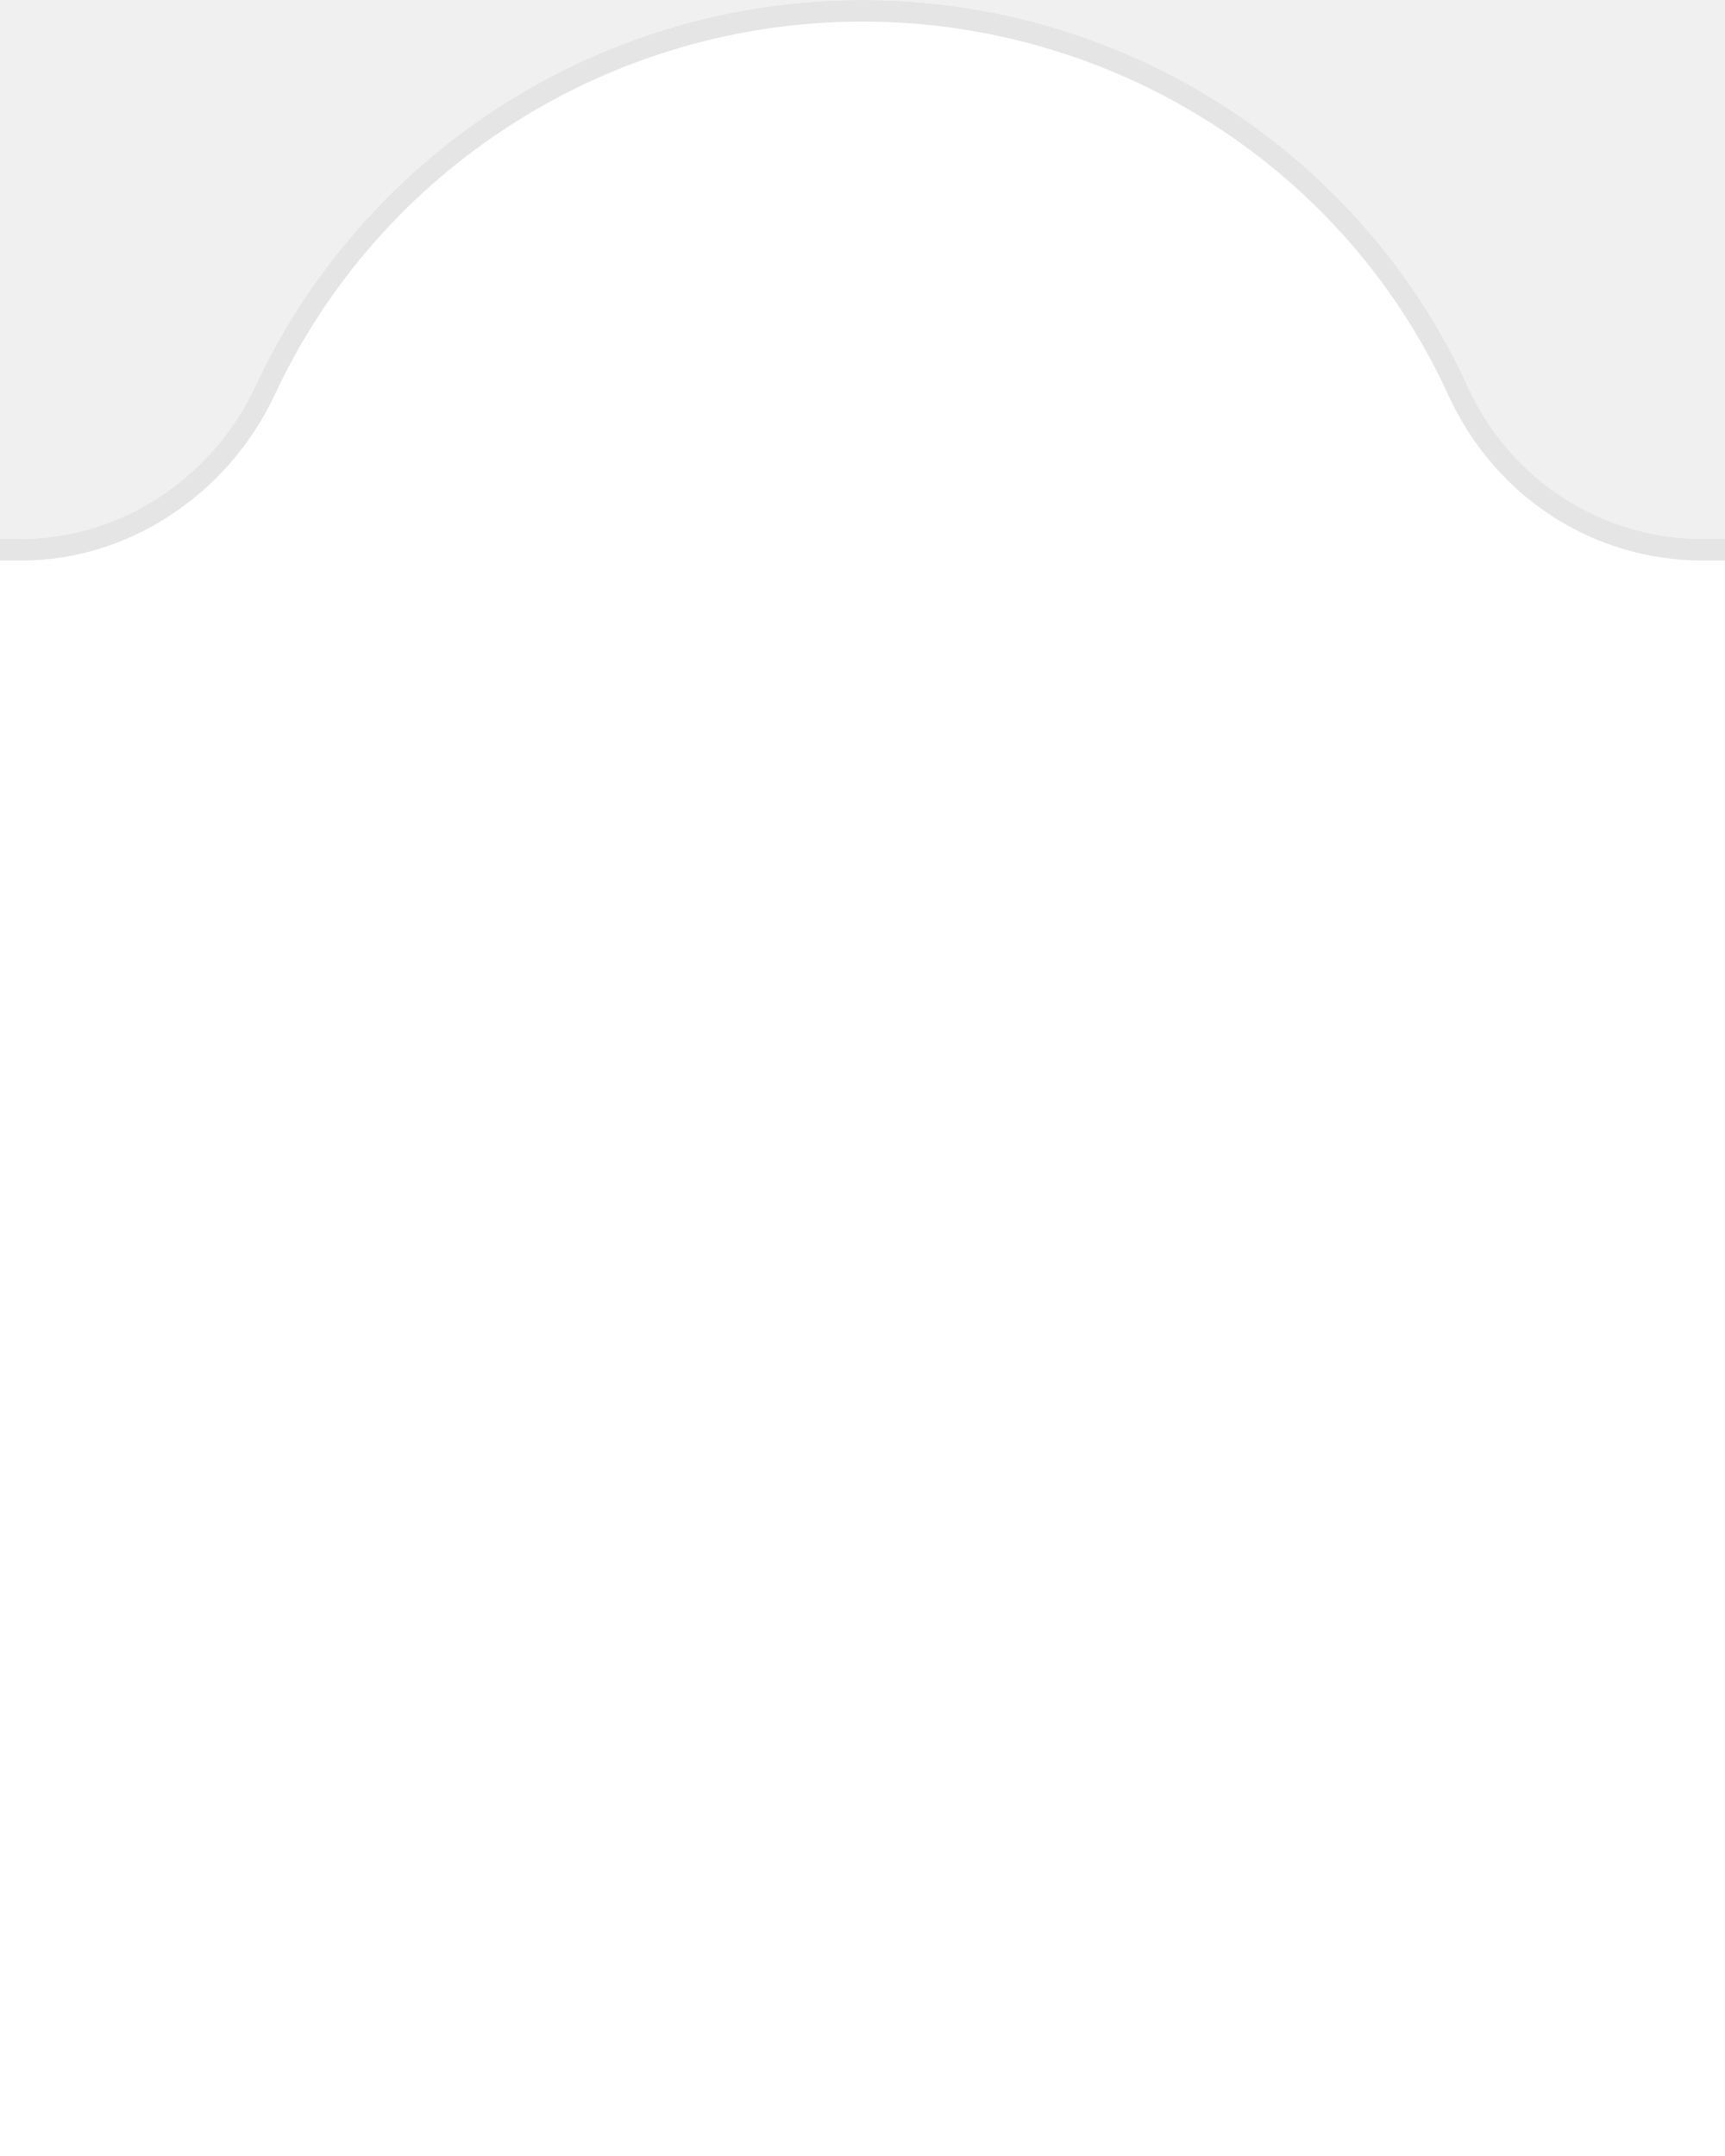
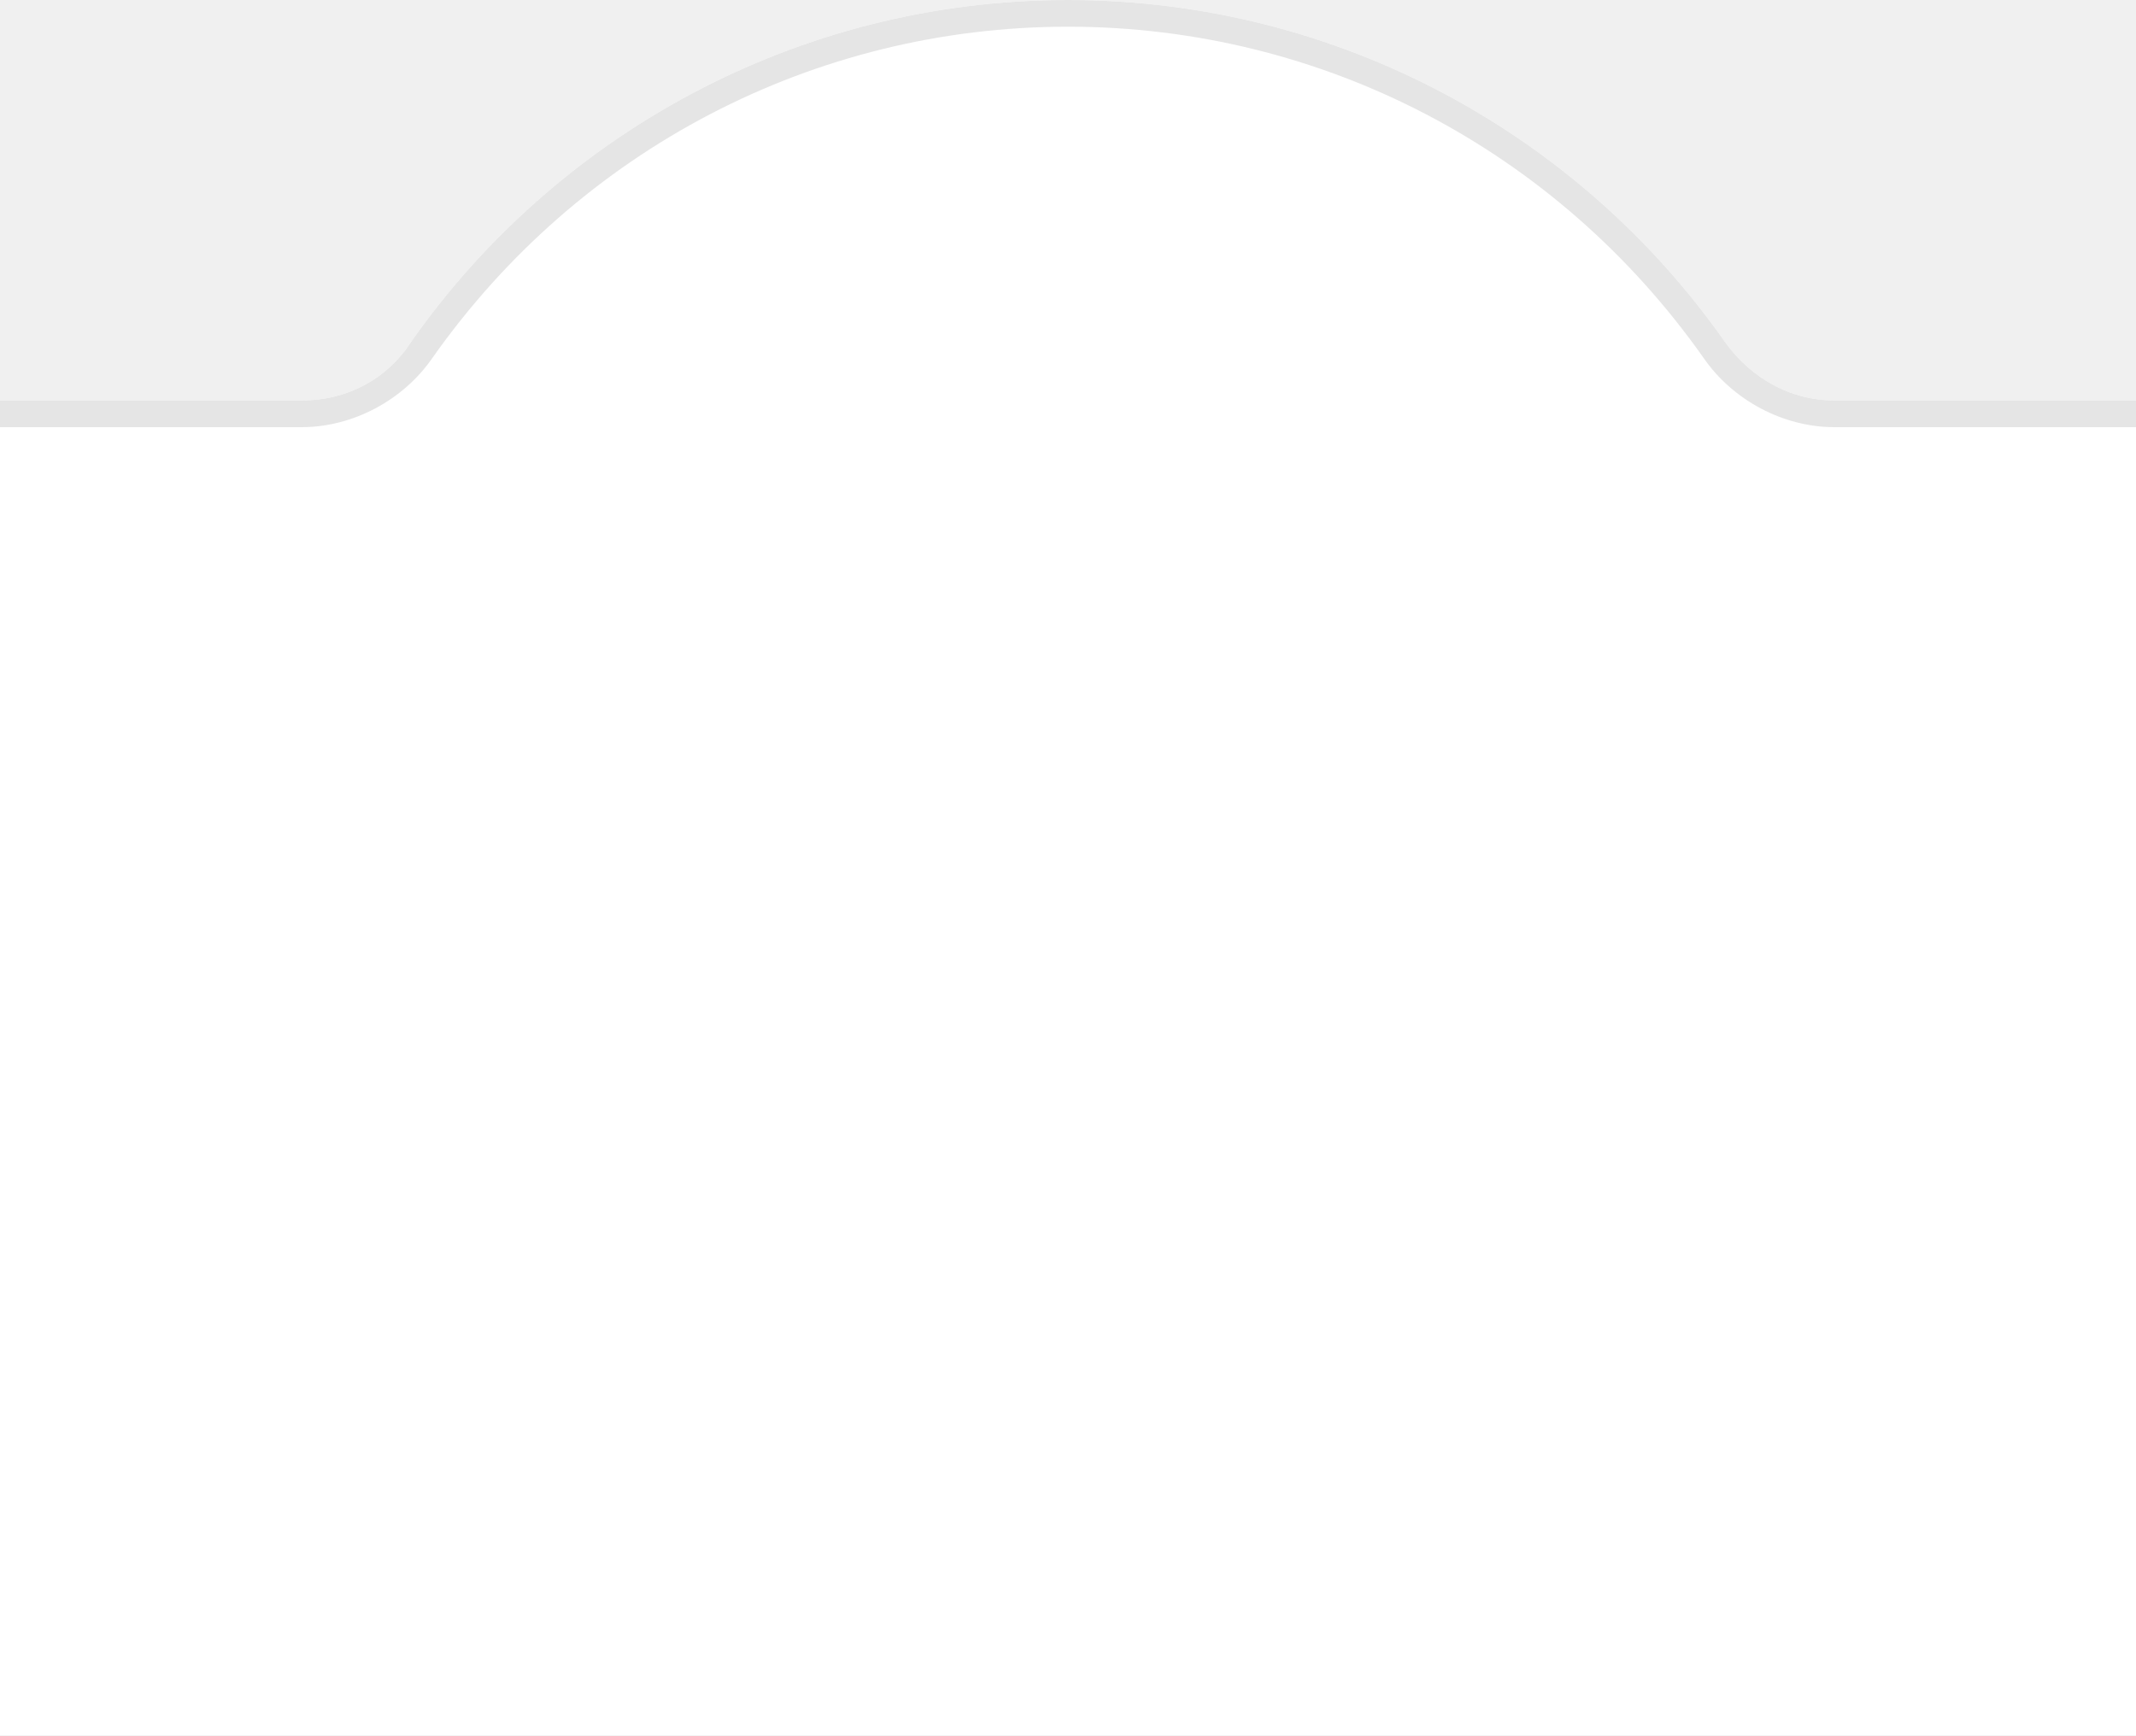
- <svg xmlns="http://www.w3.org/2000/svg" version="1.1" id="Lager_1" x="0px" y="0px" viewBox="0 0 80 100" style="enable-background:new 0 0 80 100;" xml:space="preserve">
+ <svg xmlns="http://www.w3.org/2000/svg" version="1.1" id="Lager_1" x="0px" y="0px" viewBox="0 0 80 65" style="enable-background:new 0 0 80 65;" xml:space="preserve">
  <style type="text/css">
	.st0{fill:#FFFFFF;}
	.st1{fill:#E5E5E5;}
</style>
-   <path class="st0" d="M79,25c-4.7,0-8.9-2.7-10.9-7C63.3,7.4,52.5,0,40,0S16.7,7.4,11.8,18c-2,4.2-6.2,7-10.9,7H0v75h80V25H79z" />
-   <path class="st1" d="M40,1c11.7,0,22.4,6.8,27.2,17.4C69.4,23.1,73.9,26,79,26h1v-1h-1c-4.7,0-8.9-2.7-10.9-7C63.3,7.4,52.5,0,40,0  l0,0C27.5,0,16.7,7.4,11.8,18c-2,4.2-6.2,7-10.9,7H0v1h1c4.9,0,9.5-3,11.7-7.6C17.6,7.8,28.3,1,40,1" />
+   <path class="st0" d="M68.7,15c-1.6,0-3.1-0.8-4.1-2.2C59.2,5.1,50.2,0,40,0S20.8,5.1,15.4,12.8C14.5,14.2,13,15,11.3,15H0v50h80V15  L68.7,15z" />
+   <path class="st1" d="M40,1c9.5,0,18.3,4.6,23.8,12.4c1.1,1.6,3,2.6,4.9,2.6H80v-1H68.7c-1.6,0-3.1-0.8-4.1-2.2C59.2,5.1,50.2,0,40,0  l0,0C29.8,0,20.8,5.1,15.4,12.8C14.5,14.2,13,15,11.3,15H0v1h11.3c1.9,0,3.8-1,4.9-2.6C21.7,5.6,30.5,1,40,1" />
</svg>
